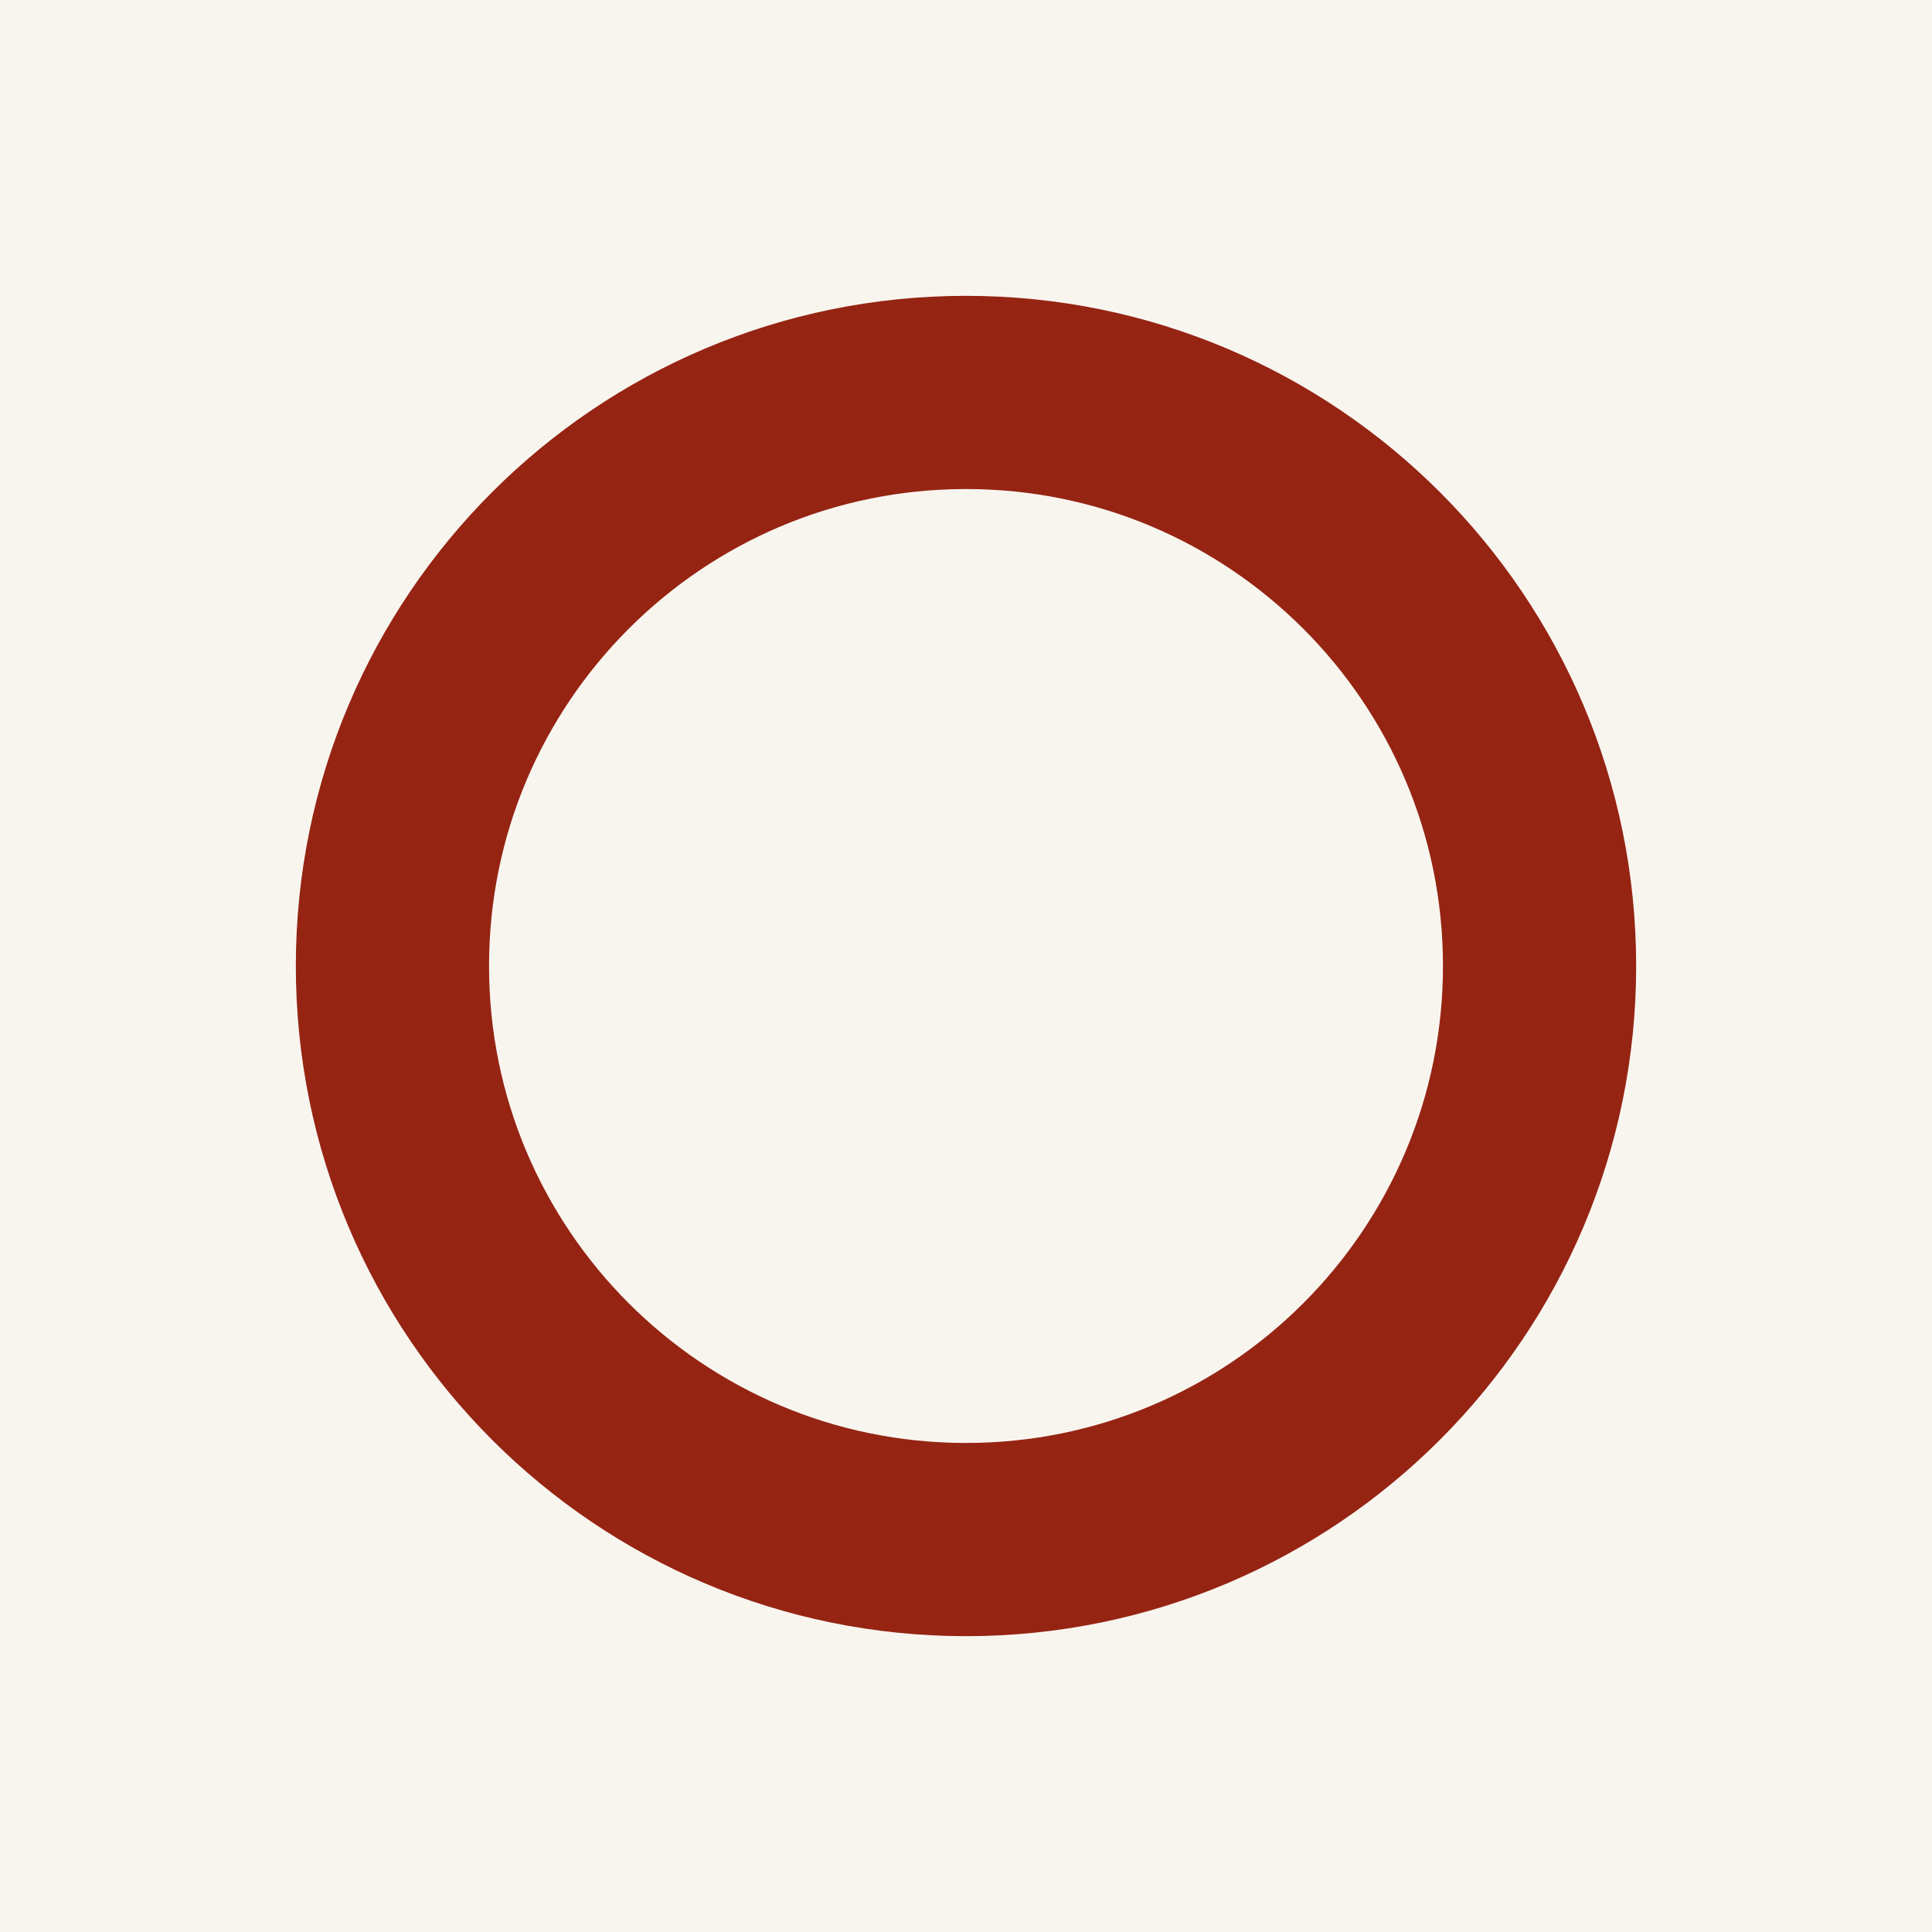
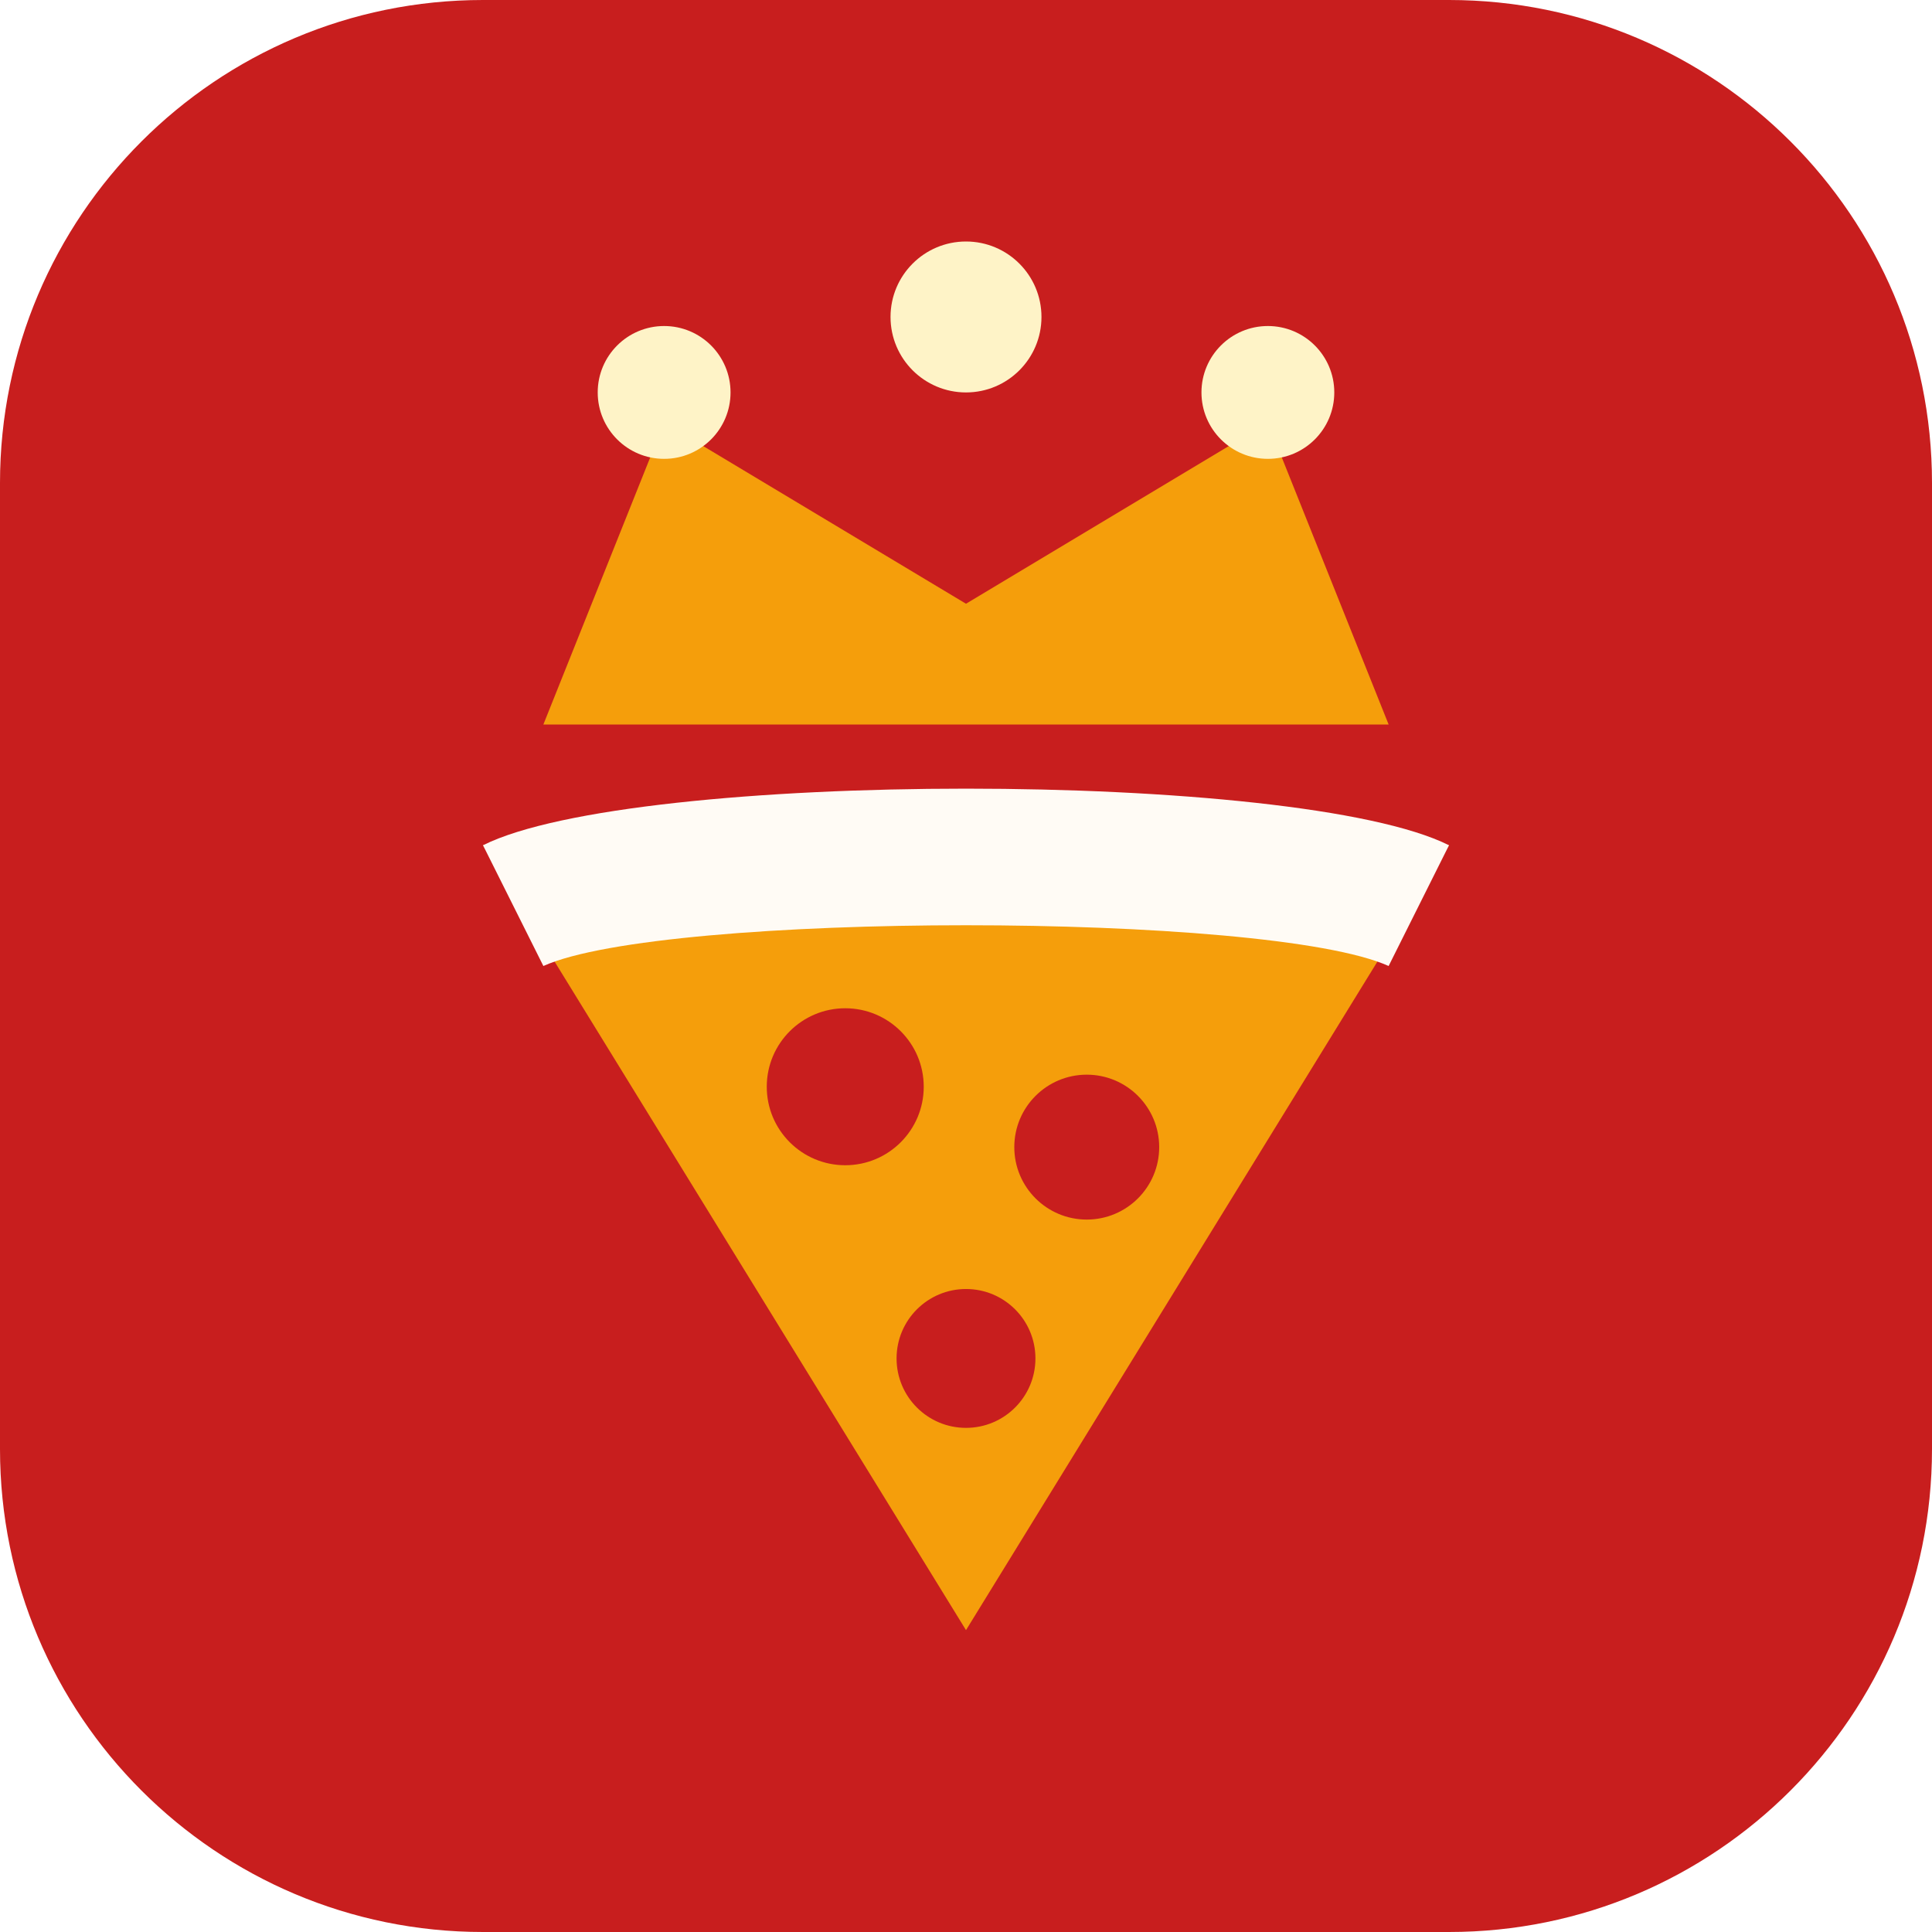
- <svg xmlns="http://www.w3.org/2000/svg" viewBox="0 0 32 32">
-   <rect width="32" height="32" fill="#f8f5ef" />
-   <circle cx="16" cy="16" r="9.5" fill="none" stroke="#962413" stroke-width="3.2" />
+ <svg xmlns="http://www.w3.org/2000/svg" viewBox="0 0 64 64">
+   <rect width="64" height="64" rx="16" fill="#C81E1E" />
+   <path d="M18 24l4-10 10 6 10-6 4 10H18z" fill="#F59E0B" />
+   <circle cx="22" cy="13" r="2.2" fill="#FEF3C7" />
+   <circle cx="32" cy="10.5" r="2.5" fill="#FEF3C7" />
+   <circle cx="42" cy="13" r="2.2" fill="#FEF3C7" />
+   <path d="M32 54L16 28h32L32 54z" fill="#F59E0B" />
+   <path d="M16 28c5-2.5 27-2.5 32 0l-2 4c-4-1.8-24-1.8-28 0l-2-4z" fill="#FFFBF5" />
+   <circle cx="28" cy="36" r="2.6" fill="#C81E1E" />
+   <circle cx="36" cy="38" r="2.4" fill="#C81E1E" />
+   <circle cx="32" cy="45" r="2.3" fill="#C81E1E" />
</svg>
